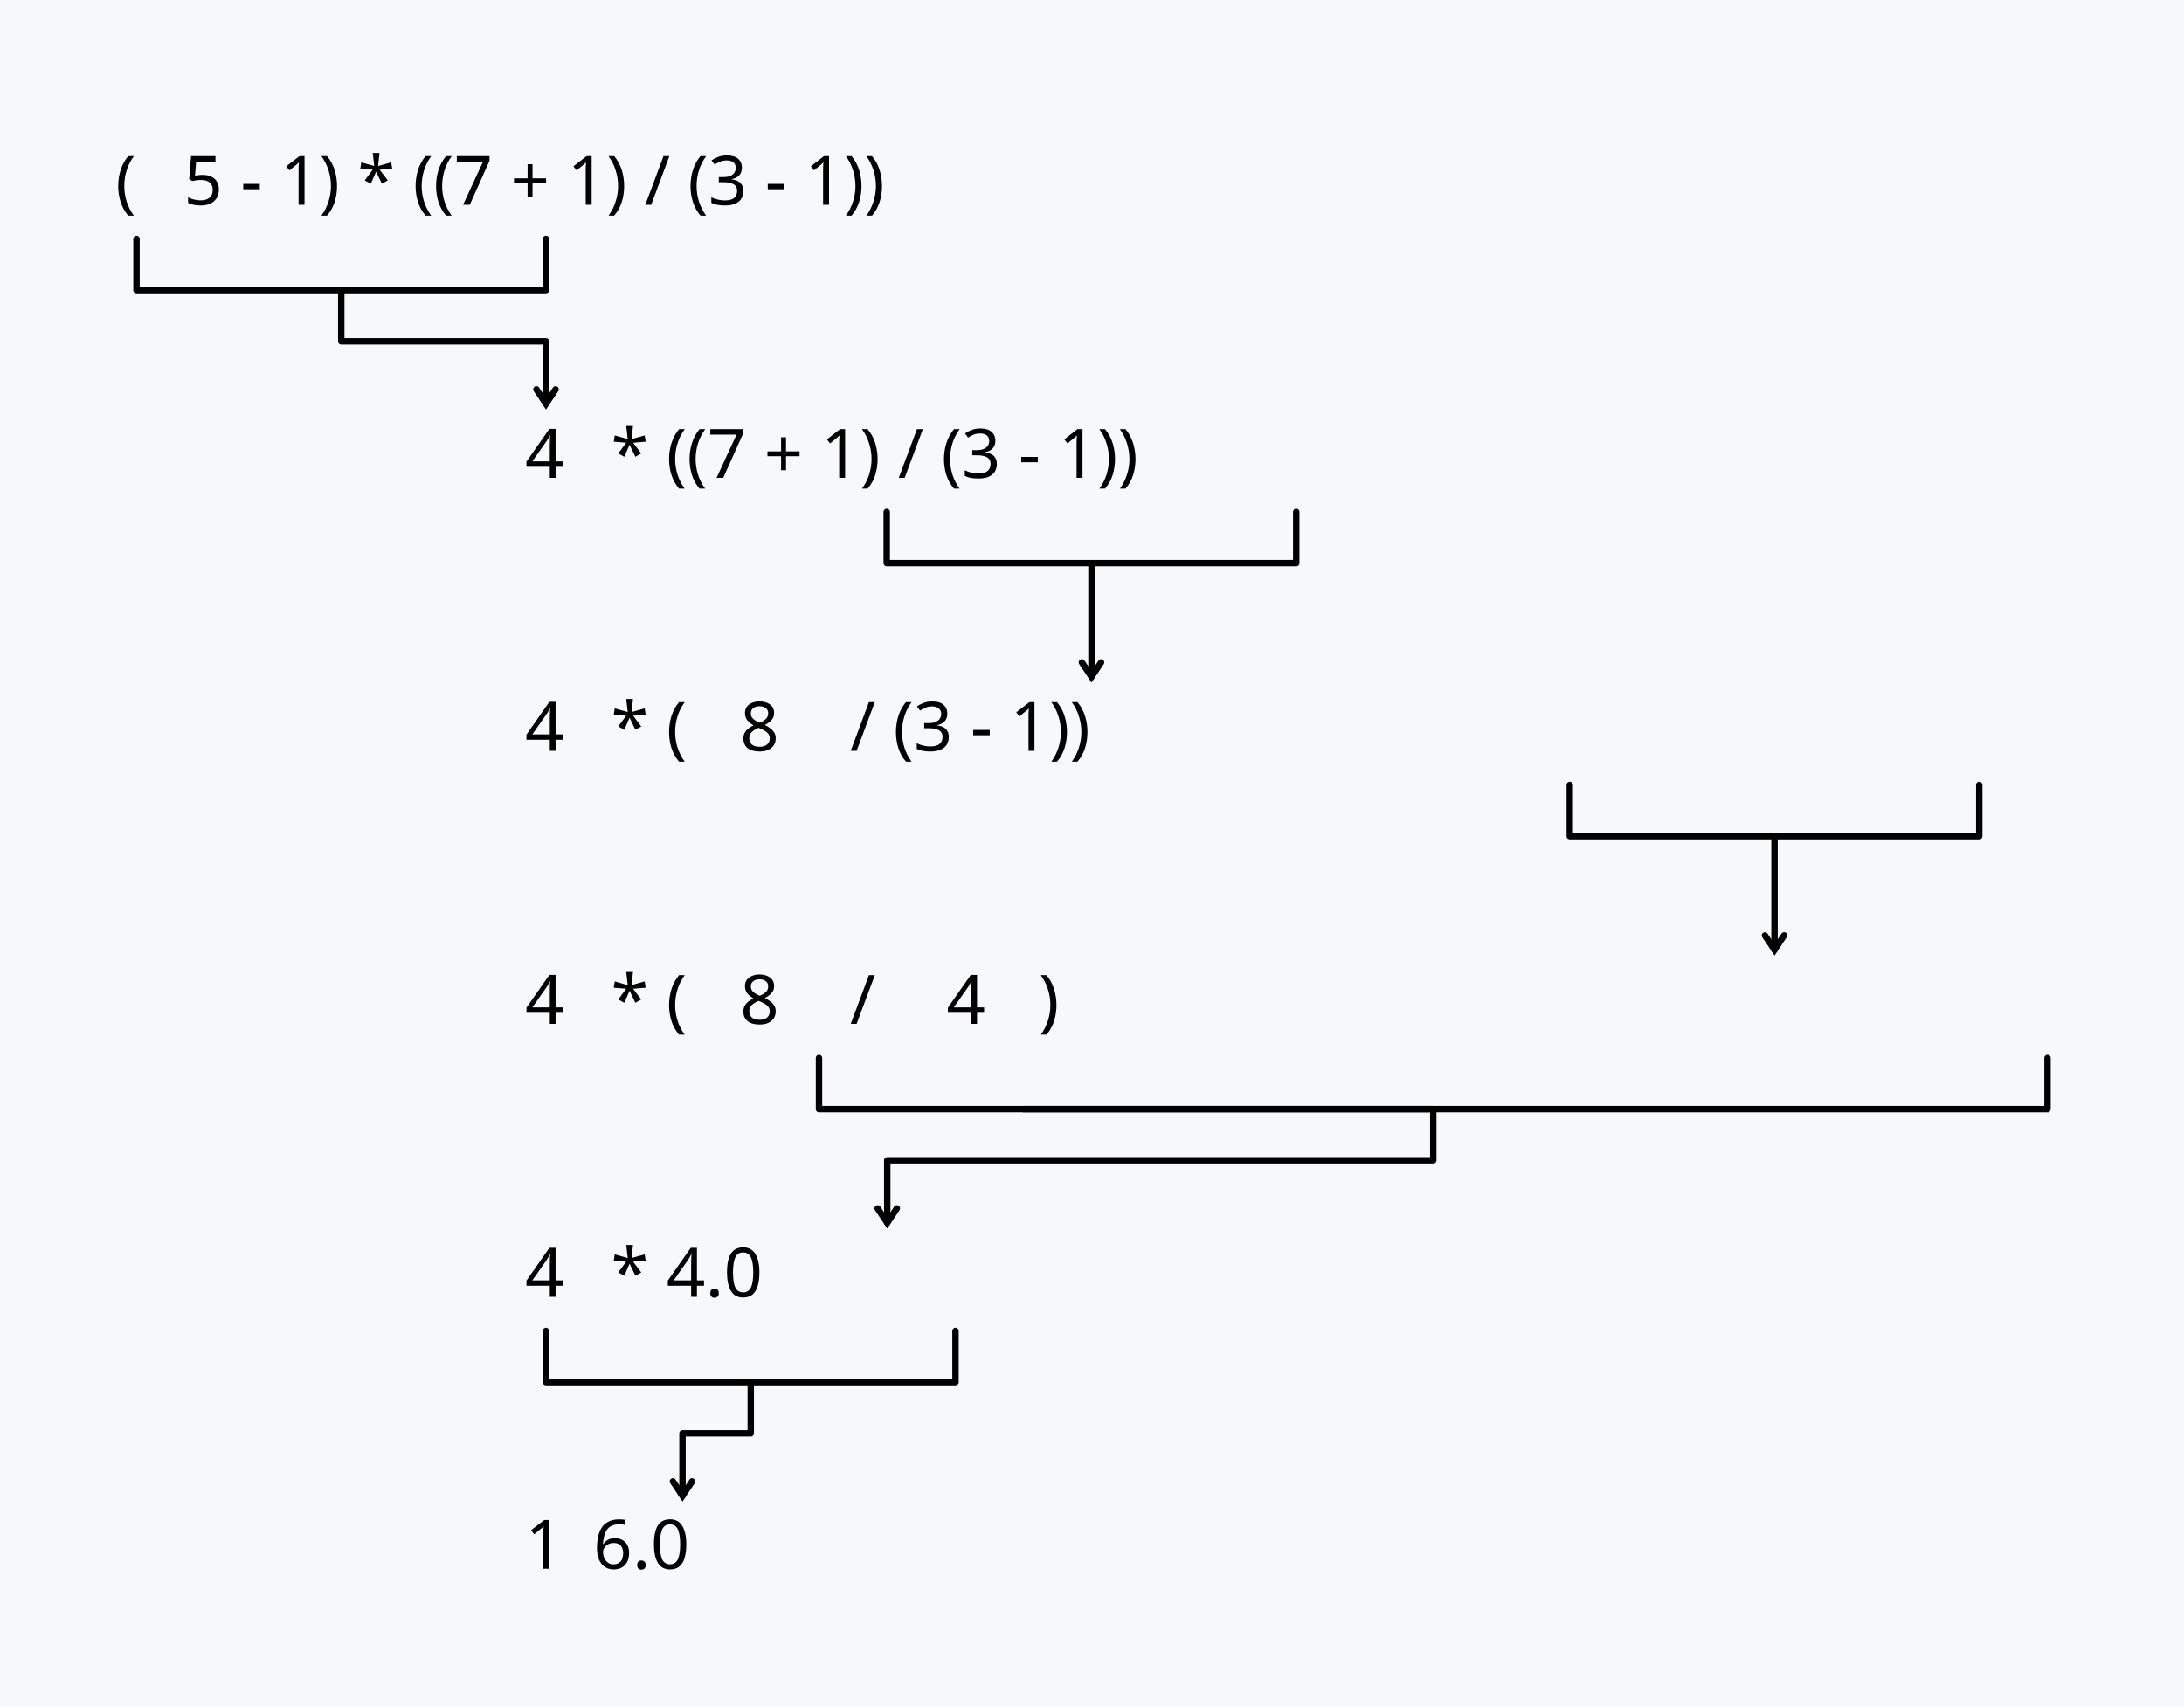
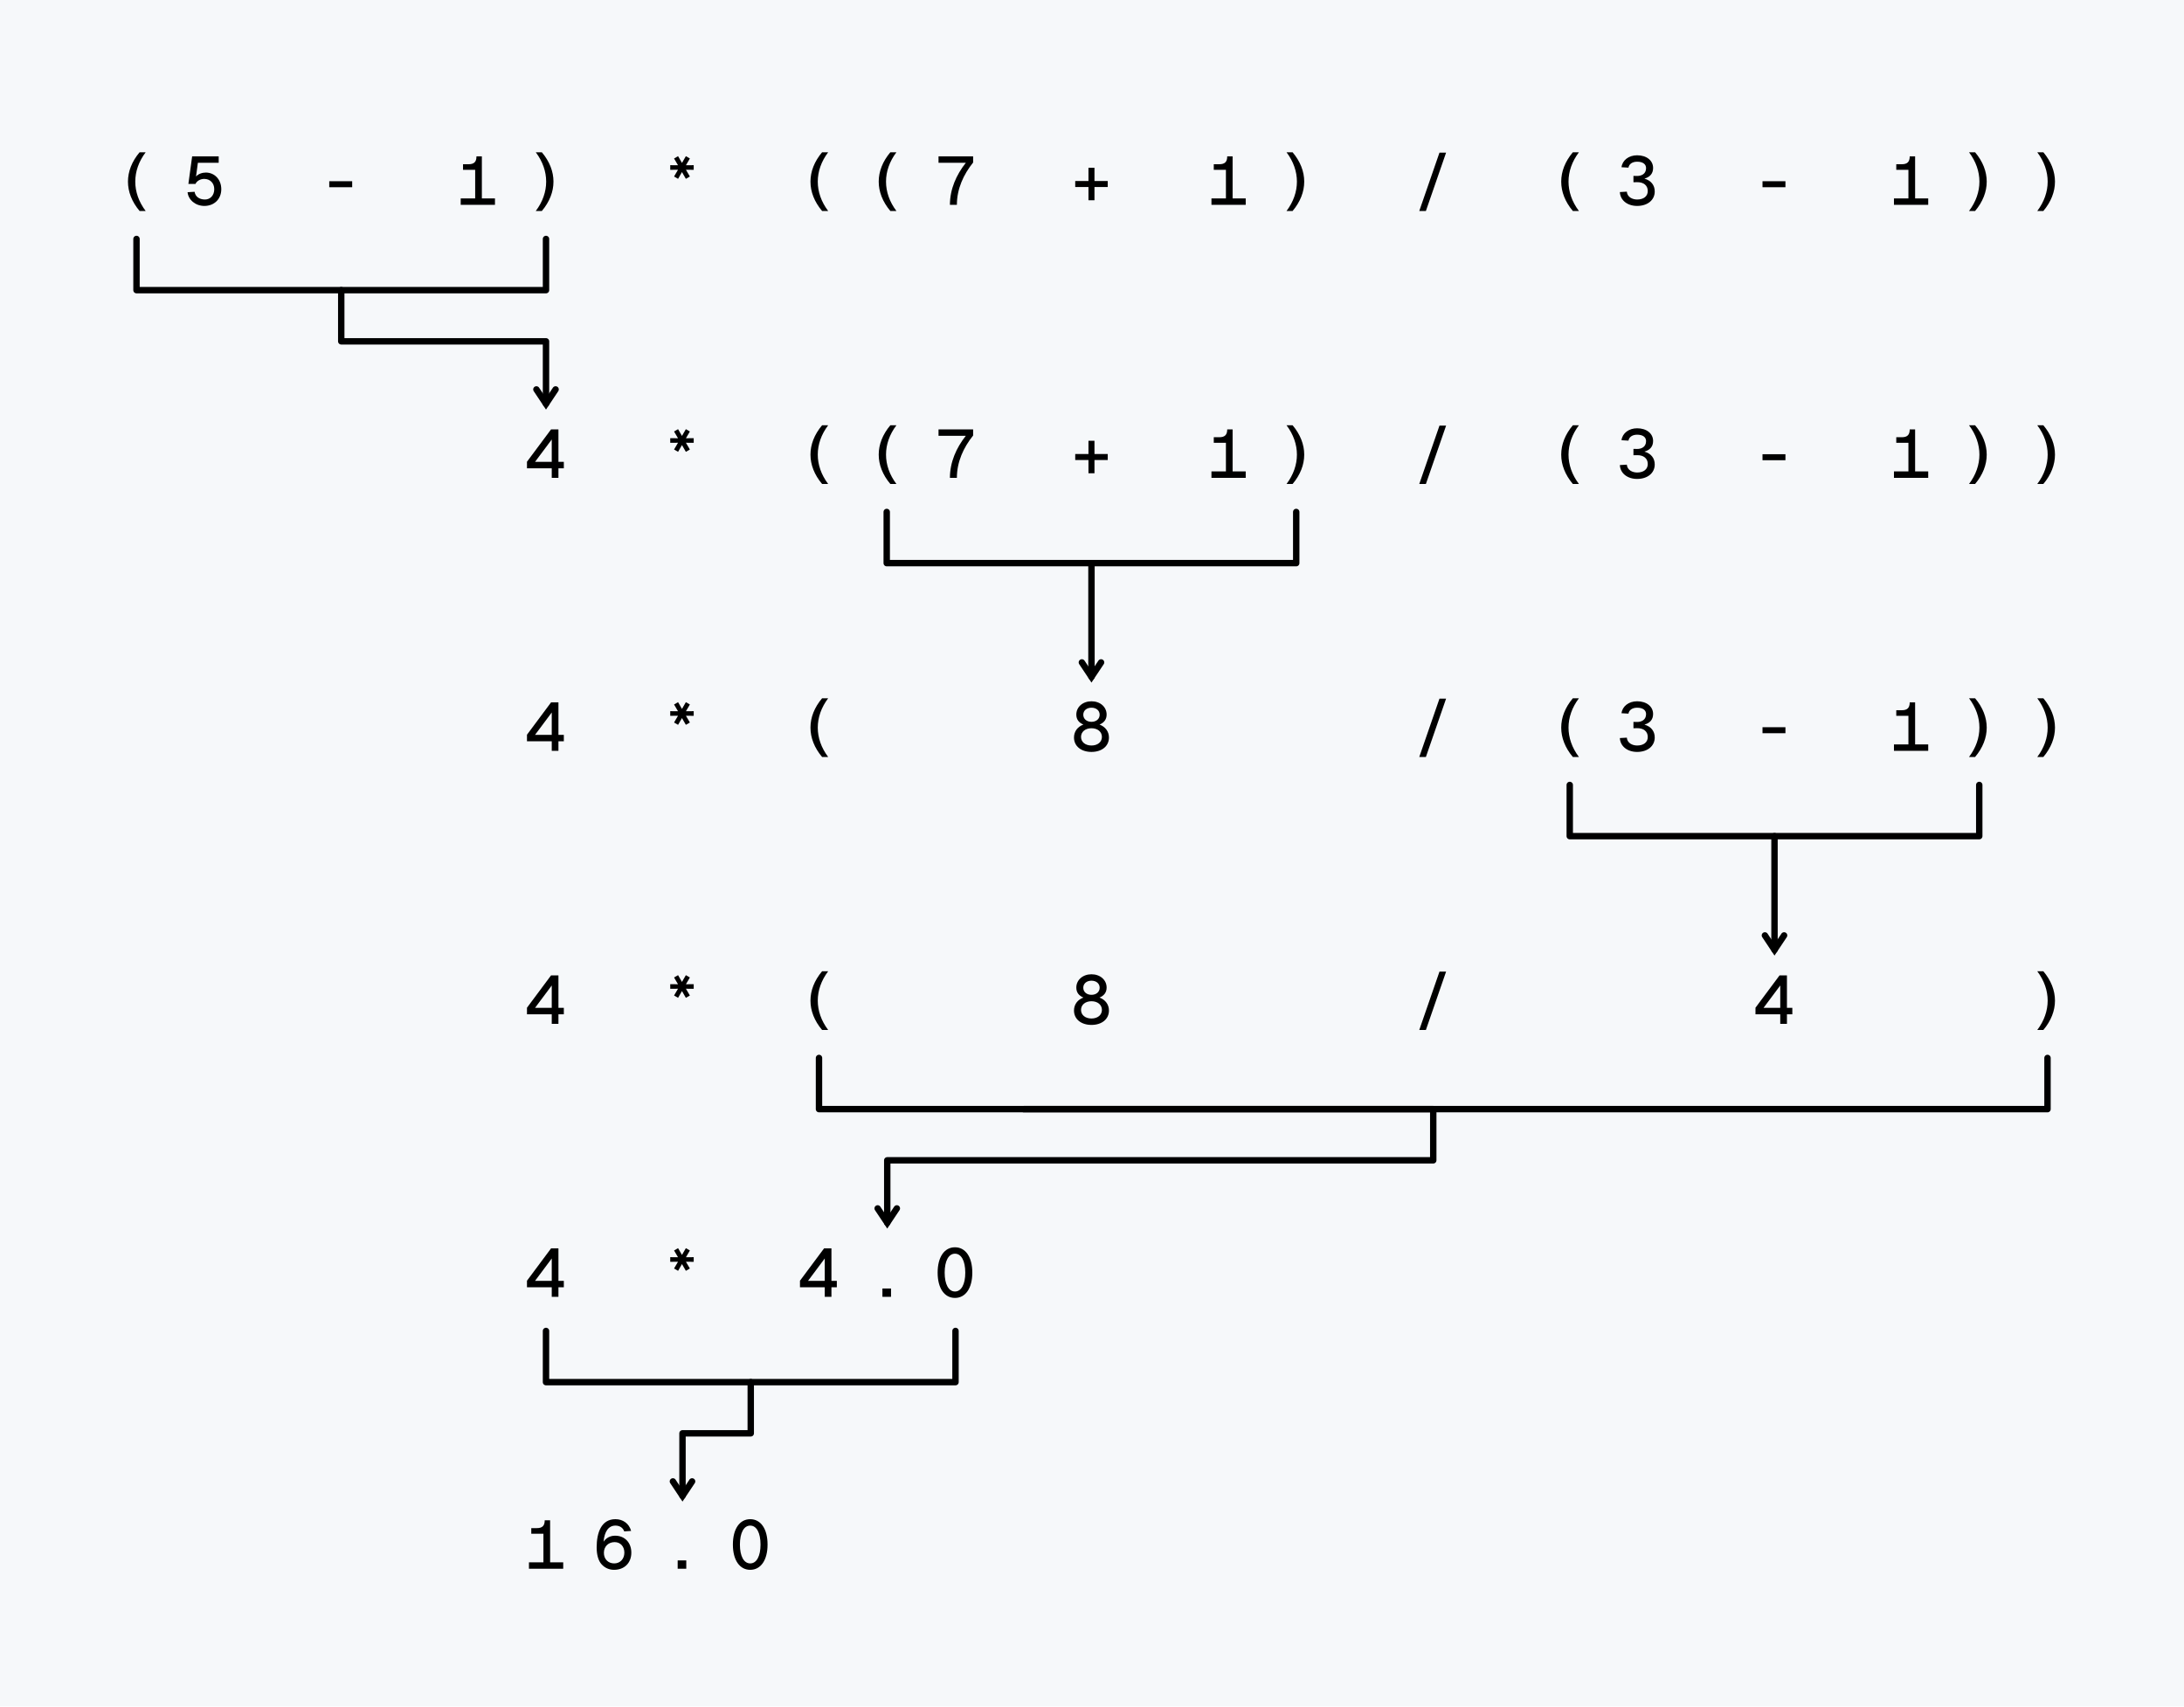
<svg xmlns="http://www.w3.org/2000/svg" width="100%" height="100%" viewBox="0 0 512 400" version="1.1" xml:space="preserve" style="fill-rule:evenodd;clip-rule:evenodd;stroke-linecap:round;stroke-miterlimit:10;">
  <rect id="Artboard1" x="0" y="0" width="512" height="400" style="fill:#f6f8fa;" />
  <g id="Artboard11">
-     <g transform="matrix(16,0,0,16,484.676,48.02)" />
-     <text x="27.076px" y="48.02px" style="font-family:'GeistMono-Medium', 'Geist Mono';font-weight:500;font-size:16px;">(<tspan x="43.076px 59.076px 75.076px 91.076px 107.076px 123.076px 139.076px 155.076px 171.076px 187.076px 203.076px 219.076px 235.076px 251.076px 267.076px 283.076px 299.076px 315.076px 331.076px 347.076px 363.076px 379.076px 395.076px 411.076px 427.076px 443.076px 459.076px 475.076px " y="48.02px 48.02px 48.02px 48.02px 48.02px 48.02px 48.02px 48.02px 48.02px 48.02px 48.02px 48.02px 48.02px 48.02px 48.02px 48.02px 48.02px 48.02px 48.02px 48.02px 48.02px 48.02px 48.02px 48.02px 48.02px 48.02px 48.02px 48.02px ">5 - 1) * ((7 + 1) / (3 - 1))</tspan>
-     </text>
-     <g transform="matrix(16,0,0,16,484.676,112.02)" />
-     <text x="123.076px" y="112.02px" style="font-family:'GeistMono-Medium', 'Geist Mono';font-weight:500;font-size:16px;">4<tspan x="139.076px 155.076px 171.076px 187.076px 203.076px 219.076px 235.076px 251.076px 267.076px 283.076px 299.076px 315.076px 331.076px 347.076px 363.076px 379.076px 395.076px 411.076px 427.076px 443.076px 459.076px 475.076px " y="112.02px 112.02px 112.02px 112.02px 112.02px 112.02px 112.02px 112.02px 112.02px 112.02px 112.02px 112.02px 112.02px 112.02px 112.02px 112.02px 112.02px 112.02px 112.02px 112.02px 112.02px 112.02px "> * ((7 + 1) / (3 - 1))</tspan>
-     </text>
-     <g transform="matrix(16,0,0,16,484.676,176.02)" />
-     <text x="123.076px" y="176.02px" style="font-family:'GeistMono-Medium', 'Geist Mono';font-weight:500;font-size:16px;">4<tspan x="139.076px 155.076px 171.076px 187.076px 203.076px 219.076px 235.076px 251.076px 267.076px 283.076px 299.076px 315.076px 331.076px 347.076px 363.076px 379.076px 395.076px 411.076px 427.076px 443.076px 459.076px 475.076px " y="176.02px 176.02px 176.02px 176.02px 176.02px 176.02px 176.02px 176.02px 176.02px 176.02px 176.02px 176.02px 176.02px 176.02px 176.02px 176.02px 176.02px 176.02px 176.02px 176.02px 176.02px 176.02px "> * (   8    / (3 - 1))</tspan>
-     </text>
-     <g transform="matrix(16,0,0,16,484.676,240.02)" />
-     <text x="123.076px" y="240.02px" style="font-family:'GeistMono-Medium', 'Geist Mono';font-weight:500;font-size:16px;">4<tspan x="139.076px 155.076px 171.076px 187.076px 203.076px 219.076px 235.076px 251.076px 267.076px 283.076px 299.076px 315.076px 331.076px 347.076px 363.076px 379.076px 395.076px 411.076px 427.076px 443.076px 459.076px 475.076px " y="240.02px 240.02px 240.02px 240.02px 240.02px 240.02px 240.02px 240.02px 240.02px 240.02px 240.02px 240.02px 240.02px 240.02px 240.02px 240.02px 240.02px 240.02px 240.02px 240.02px 240.02px 240.02px "> * (   8    /    4   )</tspan>
-     </text>
-     <g transform="matrix(16,0,0,16,228.676,304.02)" />
-     <text x="123.076px" y="304.02px" style="font-family:'GeistMono-Medium', 'Geist Mono';font-weight:500;font-size:16px;">4<tspan x="139.076px 155.076px 171.076px 187.076px 203.076px 219.076px " y="304.02px 304.02px 304.02px 304.02px 304.02px 304.02px "> * 4.0</tspan>
-     </text>
-     <g transform="matrix(16,0,0,16,180.676,367.764)" />
-     <text x="123.076px" y="367.764px" style="font-family:'GeistMono-Medium', 'Geist Mono';font-weight:500;font-size:16px;">1<tspan x="139.076px 155.076px 171.076px " y="367.764px 367.764px 367.764px ">6.0</tspan>
-     </text>
+     <path d="M34.148,35.7l-1.424,-0c-3.632,4.304 -3.632,9.456 -0,13.76l1.424,-0c-3.248,-4.304 -3.248,-9.456 -0,-13.76Z" style="fill-rule:nonzero;" />
+     <path d="M51.268,36.66l-6.224,-0l-0.88,6.464l1.664,-0c0.288,-0.704 1.168,-1.184 2.032,-1.184c1.376,-0 2.368,0.96 2.368,2.416c-0,1.424 -0.912,2.416 -2.176,2.416c-1.328,-0 -2.272,-0.688 -2.432,-1.808l-1.648,0.096c0.176,1.808 1.872,3.216 3.936,3.216c2.32,-0 3.968,-1.616 3.968,-3.92c-0,-2.272 -1.568,-3.904 -3.632,-3.904c-0.832,-0 -1.776,0.32 -2.288,0.928l0.432,-3.216l4.88,-0l-0,-1.504Z" style="fill-rule:nonzero;" />
+     <rect x="77.188" y="42.484" width="5.376" height="1.408" style="fill-rule:nonzero;" />
+     <path d="M108.004,46.516l-0,1.504l8.032,-0l-0,-1.504l-3.072,-0l-0,-9.856l-1.264,-0c-0,1.28 -0.56,1.84 -1.84,1.84l-1.312,-0l-0,1.312l2.848,-0l-0,6.704l-3.392,-0Z" style="fill-rule:nonzero;" />
+     <path d="M127.028,35.7l-1.424,-0c3.248,4.304 3.248,9.456 -0,13.76l1.424,-0c3.632,-4.304 3.632,-9.456 -0,-13.76Z" style="fill-rule:nonzero;" />
+     <path d="M162.628,38.724l-1.824,0.016l0.928,-1.584l-0.944,-0.544l-0.912,1.584l-0.912,-1.584l-0.944,0.544l0.928,1.584l-1.824,-0.016l-0,1.088l1.824,-0.016l-0.928,1.584l0.944,0.544l0.912,-1.584l0.912,1.584l0.944,-0.544l-0.928,-1.584l1.824,0.016l-0,-1.088Z" style="fill-rule:nonzero;" />
+     <path d="M194.148,35.7l-1.424,-0c-3.632,4.304 -3.632,9.456 -0,13.76l1.424,-0c-3.248,-4.304 -3.248,-9.456 -0,-13.76Z" style="fill-rule:nonzero;" />
+     <path d="M210.148,35.7l-1.424,-0c-3.632,4.304 -3.632,9.456 -0,13.76l1.424,-0c-3.248,-4.304 -3.248,-9.456 -0,-13.76Z" style="fill-rule:nonzero;" />
+     <path d="M220.02,36.66l-0,1.504l6.4,-0c-2.224,2.816 -3.728,6.176 -3.728,9.856l1.632,-0c-0,-3.76 1.568,-7.136 3.808,-9.92l-0,-1.44l-8.112,-0Z" style="fill-rule:nonzero;" />
+     <path d="M252.068,42.436l-0,1.408l3.104,-0l-0,3.104l1.408,-0l-0,-3.104l3.104,-0l-0,-1.408l-3.104,-0l-0,-3.104l-1.408,-0l-0,3.104l-3.104,-0Z" style="fill-rule:nonzero;" />
+     <path d="M284.004,46.516l-0,1.504l8.032,-0l-0,-1.504l-3.072,-0l-0,-9.856l-1.264,-0c0,1.28 -0.56,1.84 -1.84,1.84l-1.312,-0l-0,1.312l2.848,-0l-0,6.704l-3.392,-0Z" style="fill-rule:nonzero;" />
+     <path d="M303.028,35.7l-1.424,-0c3.248,4.304 3.248,9.456 -0,13.76l1.424,-0c3.632,-4.304 3.632,-9.456 -0,-13.76Z" style="fill-rule:nonzero;" />
+     <path d="M332.724,49.46l1.552,-0l4.736,-13.68l-1.552,-0l-4.736,13.68Z" style="fill-rule:nonzero;" />
+     <path d="M370.148,35.7l-1.424,-0c-3.632,4.304 -3.632,9.456 -0,13.76l1.424,-0c-3.248,-4.304 -3.248,-9.456 -0,-13.76Z" style="fill-rule:nonzero;" />
+     <path d="M383.764,41.252l-0.832,-0.016l-0,1.488l0.832,-0.016c1.552,-0.032 2.528,0.768 2.528,2.064c-0,1.232 -0.96,2 -2.496,2c-1.056,-0 -2.304,-0.528 -2.416,-1.84l-1.632,0.096c0.096,1.952 1.792,3.248 4.048,3.248c2.464,-0 4.128,-1.392 4.128,-3.392c-0,-1.44 -0.832,-2.56 -2.416,-3.008c1.328,-0.384 2.032,-1.216 2.032,-2.496c-0,-1.76 -1.536,-2.976 -3.744,-2.976c-1.952,-0 -3.456,1.152 -3.664,2.8l1.632,0.096c0.144,-0.864 0.928,-1.392 2.032,-1.392c1.344,0 2.096,0.576 2.096,1.504c-0,1.376 -1.104,1.856 -2.128,1.84Z" style="fill-rule:nonzero;" />
+     <rect x="413.188" y="42.484" width="5.376" height="1.408" style="fill-rule:nonzero;" />
+     <path d="M444.004,46.516l-0,1.504l8.032,-0l-0,-1.504l-3.072,-0l-0,-9.856l-1.264,-0c0,1.28 -0.56,1.84 -1.84,1.84l-1.312,-0l-0,1.312l2.848,-0l-0,6.704l-3.392,-0Z" style="fill-rule:nonzero;" />
+     <path d="M463.028,35.7l-1.424,-0c3.248,4.304 3.248,9.456 -0,13.76l1.424,-0c3.632,-4.304 3.632,-9.456 -0,-13.76Z" style="fill-rule:nonzero;" />
+     <path d="M479.028,35.7l-1.424,-0c3.248,4.304 3.248,9.456 -0,13.76l1.424,-0c3.632,-4.304 3.632,-9.456 -0,-13.76Z" style="fill-rule:nonzero;" />
+     <path d="M130.916,100.66l-1.728,-0l-5.648,7.584l-0,1.536l5.808,-0l-0,2.24l1.568,-0l-0,-2.24l1.264,-0l-0,-1.504l-1.264,-0l-0,-7.616Zm-5.488,7.616l3.92,-5.248l-0,5.248l-3.92,-0Z" style="fill-rule:nonzero;" />
+     <path d="M162.628,102.724l-1.824,0.016l0.928,-1.584l-0.944,-0.544l-0.912,1.584l-0.912,-1.584l-0.944,0.544l0.928,1.584l-1.824,-0.016l-0,1.088l1.824,-0.016l-0.928,1.584l0.944,0.544l0.912,-1.584l0.912,1.584l0.944,-0.544l-0.928,-1.584l1.824,0.016l-0,-1.088Z" style="fill-rule:nonzero;" />
+     <path d="M194.148,99.7l-1.424,-0c-3.632,4.304 -3.632,9.456 -0,13.76l1.424,-0c-3.248,-4.304 -3.248,-9.456 -0,-13.76Z" style="fill-rule:nonzero;" />
+     <path d="M210.148,99.7l-1.424,-0c-3.632,4.304 -3.632,9.456 -0,13.76l1.424,-0c-3.248,-4.304 -3.248,-9.456 -0,-13.76Z" style="fill-rule:nonzero;" />
+     <path d="M220.02,100.66l-0,1.504l6.4,-0c-2.224,2.816 -3.728,6.176 -3.728,9.856l1.632,-0c-0,-3.76 1.568,-7.136 3.808,-9.92l-0,-1.44l-8.112,-0Z" style="fill-rule:nonzero;" />
+     <path d="M252.068,106.436l-0,1.408l3.104,-0l-0,3.104l1.408,-0l-0,-3.104l3.104,-0l-0,-1.408l-3.104,-0l-0,-3.104l-1.408,-0l-0,3.104l-3.104,-0Z" style="fill-rule:nonzero;" />
+     <path d="M284.004,110.516l-0,1.504l8.032,-0l-0,-1.504l-3.072,-0l-0,-9.856l-1.264,-0c0,1.28 -0.56,1.84 -1.84,1.84l-1.312,-0l-0,1.312l2.848,-0l-0,6.704l-3.392,-0Z" style="fill-rule:nonzero;" />
+     <path d="M303.028,99.7l-1.424,-0c3.248,4.304 3.248,9.456 -0,13.76l1.424,-0c3.632,-4.304 3.632,-9.456 -0,-13.76Z" style="fill-rule:nonzero;" />
+     <path d="M332.724,113.46l1.552,-0l4.736,-13.68l-1.552,-0l-4.736,13.68Z" style="fill-rule:nonzero;" />
+     <path d="M370.148,99.7l-1.424,-0c-3.632,4.304 -3.632,9.456 -0,13.76l1.424,-0c-3.248,-4.304 -3.248,-9.456 -0,-13.76Z" style="fill-rule:nonzero;" />
+     <path d="M383.764,105.252l-0.832,-0.016l-0,1.488l0.832,-0.016c1.552,-0.032 2.528,0.768 2.528,2.064c-0,1.232 -0.96,2 -2.496,2c-1.056,-0 -2.304,-0.528 -2.416,-1.84l-1.632,0.096c0.096,1.952 1.792,3.248 4.048,3.248c2.464,-0 4.128,-1.392 4.128,-3.392c-0,-1.44 -0.832,-2.56 -2.416,-3.008c1.328,-0.384 2.032,-1.216 2.032,-2.496c-0,-1.76 -1.536,-2.976 -3.744,-2.976c-1.952,-0 -3.456,1.152 -3.664,2.8l1.632,0.096c0.144,-0.864 0.928,-1.392 2.032,-1.392c1.344,-0 2.096,0.576 2.096,1.504c-0,1.376 -1.104,1.856 -2.128,1.84Z" style="fill-rule:nonzero;" />
+     <rect x="413.188" y="106.484" width="5.376" height="1.408" style="fill-rule:nonzero;" />
+     <path d="M444.004,110.516l-0,1.504l8.032,-0l-0,-1.504l-3.072,-0l-0,-9.856l-1.264,-0c0,1.28 -0.56,1.84 -1.84,1.84l-1.312,-0l-0,1.312l2.848,-0l-0,6.704l-3.392,-0Z" style="fill-rule:nonzero;" />
+     <path d="M463.028,99.7l-1.424,-0c3.248,4.304 3.248,9.456 -0,13.76l1.424,-0c3.632,-4.304 3.632,-9.456 -0,-13.76Z" style="fill-rule:nonzero;" />
+     <path d="M479.028,99.7l-1.424,-0c3.248,4.304 3.248,9.456 -0,13.76l1.424,-0c3.632,-4.304 3.632,-9.456 -0,-13.76Z" style="fill-rule:nonzero;" />
+     <path d="M130.916,164.66l-1.728,0l-5.648,7.584l-0,1.536l5.808,0l-0,2.24l1.568,0l-0,-2.24l1.264,0l-0,-1.504l-1.264,0l-0,-7.616Zm-5.488,7.616l3.92,-5.248l-0,5.248l-3.92,0Z" style="fill-rule:nonzero;" />
+     <path d="M162.628,166.724l-1.824,0.016l0.928,-1.584l-0.944,-0.544l-0.912,1.584l-0.912,-1.584l-0.944,0.544l0.928,1.584l-1.824,-0.016l-0,1.088l1.824,-0.016l-0.928,1.584l0.944,0.544l0.912,-1.584l0.912,1.584l0.944,-0.544l-0.928,-1.584l1.824,0.016l-0,-1.088Z" style="fill-rule:nonzero;" />
+     <path d="M194.148,163.7l-1.424,0c-3.632,4.304 -3.632,9.456 -0,13.76l1.424,0c-3.248,-4.304 -3.248,-9.456 -0,-13.76Z" style="fill-rule:nonzero;" />
+     <path d="M255.876,176.276c2.352,0 4.096,-1.296 4.096,-3.376c0,-1.408 -0.832,-2.512 -2.208,-3.04c1.04,-0.432 1.664,-1.184 1.664,-2.336c0,-1.808 -1.52,-3.12 -3.552,-3.12c-2.016,0 -3.552,1.312 -3.552,3.12c0,1.152 0.608,1.904 1.664,2.336c-1.376,0.512 -2.208,1.616 -2.208,3.04c0,2.08 1.744,3.376 4.096,3.376Zm-2.448,-3.52c0,-1.2 1.008,-2.032 2.448,-2.032c1.44,0 2.448,0.832 2.448,2.032c0,1.2 -1.008,2.016 -2.448,2.016c-1.44,0 -2.448,-0.816 -2.448,-2.016Zm0.528,-5.2c0,-0.976 0.784,-1.648 1.92,-1.648c1.136,0 1.92,0.672 1.92,1.648c0,0.976 -0.784,1.664 -1.92,1.664c-1.136,0 -1.92,-0.688 -1.92,-1.664Z" style="fill-rule:nonzero;" />
+     <path d="M332.724,177.46l1.552,0l4.736,-13.68l-1.552,0l-4.736,13.68Z" style="fill-rule:nonzero;" />
+     <path d="M370.148,163.7l-1.424,0c-3.632,4.304 -3.632,9.456 -0,13.76l1.424,0c-3.248,-4.304 -3.248,-9.456 -0,-13.76Z" style="fill-rule:nonzero;" />
+     <path d="M383.764,169.252l-0.832,-0.016l-0,1.488l0.832,-0.016c1.552,-0.032 2.528,0.768 2.528,2.064c-0,1.232 -0.96,2 -2.496,2c-1.056,0 -2.304,-0.528 -2.416,-1.84l-1.632,0.096c0.096,1.952 1.792,3.248 4.048,3.248c2.464,0 4.128,-1.392 4.128,-3.392c-0,-1.44 -0.832,-2.56 -2.416,-3.008c1.328,-0.384 2.032,-1.216 2.032,-2.496c-0,-1.76 -1.536,-2.976 -3.744,-2.976c-1.952,0 -3.456,1.152 -3.664,2.8l1.632,0.096c0.144,-0.864 0.928,-1.392 2.032,-1.392c1.344,0 2.096,0.576 2.096,1.504c-0,1.376 -1.104,1.856 -2.128,1.84Z" style="fill-rule:nonzero;" />
+     <rect x="413.188" y="170.484" width="5.376" height="1.408" style="fill-rule:nonzero;" />
+     <path d="M444.004,174.516l-0,1.504l8.032,0l-0,-1.504l-3.072,0l-0,-9.856l-1.264,0c0,1.28 -0.56,1.84 -1.84,1.84l-1.312,0l-0,1.312l2.848,0l-0,6.704l-3.392,0Z" style="fill-rule:nonzero;" />
+     <path d="M463.028,163.7l-1.424,0c3.248,4.304 3.248,9.456 -0,13.76l1.424,0c3.632,-4.304 3.632,-9.456 -0,-13.76Z" style="fill-rule:nonzero;" />
+     <path d="M479.028,163.7l-1.424,0c3.248,4.304 3.248,9.456 -0,13.76l1.424,0c3.632,-4.304 3.632,-9.456 -0,-13.76Z" style="fill-rule:nonzero;" />
+     <path d="M130.916,228.66l-1.728,0l-5.648,7.584l-0,1.536l5.808,0l-0,2.24l1.568,0l-0,-2.24l1.264,0l-0,-1.504l-1.264,0l-0,-7.616Zm-5.488,7.616l3.92,-5.248l-0,5.248l-3.92,0Z" style="fill-rule:nonzero;" />
+     <path d="M162.628,230.724l-1.824,0.016l0.928,-1.584l-0.944,-0.544l-0.912,1.584l-0.912,-1.584l-0.944,0.544l0.928,1.584l-1.824,-0.016l-0,1.088l1.824,-0.016l-0.928,1.584l0.944,0.544l0.912,-1.584l0.912,1.584l0.944,-0.544l-0.928,-1.584l1.824,0.016l-0,-1.088Z" style="fill-rule:nonzero;" />
+     <path d="M194.148,227.7l-1.424,0c-3.632,4.304 -3.632,9.456 -0,13.76l1.424,0c-3.248,-4.304 -3.248,-9.456 -0,-13.76Z" style="fill-rule:nonzero;" />
+     <path d="M255.876,240.276c2.352,0 4.096,-1.296 4.096,-3.376c0,-1.408 -0.832,-2.512 -2.208,-3.04c1.04,-0.432 1.664,-1.184 1.664,-2.336c0,-1.808 -1.52,-3.12 -3.552,-3.12c-2.016,0 -3.552,1.312 -3.552,3.12c0,1.152 0.608,1.904 1.664,2.336c-1.376,0.512 -2.208,1.616 -2.208,3.04c0,2.08 1.744,3.376 4.096,3.376Zm-2.448,-3.52c0,-1.2 1.008,-2.032 2.448,-2.032c1.44,0 2.448,0.832 2.448,2.032c0,1.2 -1.008,2.016 -2.448,2.016c-1.44,0 -2.448,-0.816 -2.448,-2.016Zm0.528,-5.2c0,-0.976 0.784,-1.648 1.92,-1.648c1.136,0 1.92,0.672 1.92,1.648c0,0.976 -0.784,1.664 -1.92,1.664c-1.136,0 -1.92,-0.688 -1.92,-1.664Z" style="fill-rule:nonzero;" />
+     <path d="M332.724,241.46l1.552,0l4.736,-13.68l-1.552,0l-4.736,13.68Z" style="fill-rule:nonzero;" />
+     <path d="M418.916,228.66l-1.728,0l-5.648,7.584l0,1.536l5.808,0l0,2.24l1.568,0l0,-2.24l1.264,0l0,-1.504l-1.264,0l0,-7.616Zm-5.488,7.616l3.92,-5.248l0,5.248l-3.92,0Z" style="fill-rule:nonzero;" />
+     <path d="M479.028,227.7l-1.424,0c3.248,4.304 3.248,9.456 -0,13.76l1.424,0c3.632,-4.304 3.632,-9.456 -0,-13.76Z" style="fill-rule:nonzero;" />
+     <path d="M130.916,292.66l-1.728,-0l-5.648,7.584l-0,1.536l5.808,-0l-0,2.24l1.568,-0l-0,-2.24l1.264,-0l-0,-1.504l-1.264,-0l-0,-7.616Zm-5.488,7.616l3.92,-5.248l-0,5.248l-3.92,-0Z" style="fill-rule:nonzero;" />
+     <path d="M162.628,294.724l-1.824,0.016l0.928,-1.584l-0.944,-0.544l-0.912,1.584l-0.912,-1.584l-0.944,0.544l0.928,1.584l-1.824,-0.016l-0,1.088l1.824,-0.016l-0.928,1.584l0.944,0.544l0.912,-1.584l0.912,1.584l0.944,-0.544l-0.928,-1.584l1.824,0.016l-0,-1.088Z" style="fill-rule:nonzero;" />
+     <path d="M194.916,292.66l-1.728,-0l-5.648,7.584l-0,1.536l5.808,-0l-0,2.24l1.568,-0l-0,-2.24l1.264,-0l-0,-1.504l-1.264,-0l-0,-7.616Zm-5.488,7.616l3.92,-5.248l-0,5.248l-3.92,-0Z" style="fill-rule:nonzero;" />
+     <rect x="206.868" y="302.068" width="2.016" height="1.952" style="fill-rule:nonzero;" />
+     <path d="M223.876,304.276c2.496,-0 4.064,-2.304 4.064,-5.92c-0,-3.648 -1.568,-5.952 -4.064,-5.952c-2.496,0 -4.064,2.304 -4.064,5.952c-0,3.616 1.568,5.92 4.064,5.92Zm-2.416,-5.92c-0,-2.768 0.928,-4.448 2.416,-4.448c1.488,-0 2.416,1.68 2.416,4.448c-0,2.736 -0.928,4.416 -2.416,4.416c-1.488,0 -2.416,-1.68 -2.416,-4.416Z" style="fill-rule:nonzero;" />
+     <path d="M124.004,366.26l-0,1.504l8.032,0l-0,-1.504l-3.072,0l-0,-9.856l-1.264,0c-0,1.28 -0.56,1.84 -1.84,1.84l-1.312,0l-0,1.312l2.848,0l-0,6.704l-3.392,0Z" style="fill-rule:nonzero;" />
+     <path d="M146.34,359.012l1.616,-0.112c-0.496,-1.76 -1.936,-2.752 -3.68,-2.752c-3.312,0 -4.4,3.168 -4.4,6.608c-0,1.728 0.384,3.136 1.168,3.984c0.816,0.896 1.856,1.28 2.912,1.28c2.368,0 4.048,-1.568 4.048,-4.032c-0,-2.336 -1.536,-3.968 -3.792,-3.968c-1.136,0 -2.096,0.496 -2.72,1.408c0.224,-2.448 1.2,-3.776 2.784,-3.776c1.008,0 1.76,0.496 2.064,1.36Zm-4.768,4.976c0.016,-1.456 1.072,-2.464 2.528,-2.464c1.328,0 2.272,1.008 2.272,2.464c-0,1.488 -0.992,2.528 -2.384,2.528c-1.44,0 -2.448,-1.04 -2.416,-2.528Z" style="fill-rule:nonzero;" />
+     <rect x="158.868" y="365.812" width="2.016" height="1.952" style="fill-rule:nonzero;" />
+     <path d="M175.876,368.02c2.496,0 4.064,-2.304 4.064,-5.92c-0,-3.648 -1.568,-5.952 -4.064,-5.952c-2.496,0 -4.064,2.304 -4.064,5.952c-0,3.616 1.568,5.92 4.064,5.92Zm-2.416,-5.92c-0,-2.768 0.928,-4.448 2.416,-4.448c1.488,0 2.416,1.68 2.416,4.448c-0,2.736 -0.928,4.416 -2.416,4.416c-1.488,0 -2.416,-1.68 -2.416,-4.416Z" style="fill-rule:nonzero;" />
    <path d="M130.25,91.293l-2.25,3.375l-2.25,-3.375" style="fill:none;stroke:#000;stroke-width:1.5px;" />
    <path d="M32,56.02l0,12l48,-0l0,12l48,-0l0,14.648" style="fill:none;stroke:#000;stroke-width:1.5px;stroke-linejoin:round;stroke-miterlimit:1.5;" />
    <path d="M128,56.02l0,12l-48,-0" style="fill:none;stroke:#000;stroke-width:1.5px;stroke-linejoin:round;stroke-miterlimit:1.5;" />
    <path d="M162.25,347.293l-2.25,3.375l-2.25,-3.375" style="fill:none;stroke:#000;stroke-width:1.5px;" />
    <path d="M128,312.02l0,12l48,0l0,12l-16,0l0,14.648" style="fill:none;stroke:#000;stroke-width:1.5px;stroke-linejoin:round;stroke-miterlimit:1.5;" />
    <path d="M224,312.02l0,12l-48,0" style="fill:none;stroke:#000;stroke-width:1.5px;stroke-linejoin:round;stroke-miterlimit:1.5;" />
    <path d="M210.25,283.293l-2.25,3.375l-2.25,-3.375" style="fill:none;stroke:#000;stroke-width:1.5px;" />
    <path d="M192,248.02l0,12l144,0l0,12l-128,0l0,14.648" style="fill:none;stroke:#000;stroke-width:1.5px;stroke-linejoin:round;stroke-miterlimit:1.5;" />
    <path d="M480,248.02l0,12l-240,0" style="fill:none;stroke:#000;stroke-width:1.5px;stroke-linejoin:round;stroke-miterlimit:1.5;" />
    <path d="M258.126,155.293l-2.25,3.375l-2.25,-3.375" style="fill:none;stroke:#000;stroke-width:1.5px;" />
    <path d="M207.876,120.02l-0,12l48,0l0,26.648" style="fill:none;stroke:#000;stroke-width:1.5px;stroke-linejoin:round;stroke-miterlimit:1.5;" />
    <path d="M303.876,120.02l-0,12l-48,0" style="fill:none;stroke:#000;stroke-width:1.5px;stroke-linejoin:round;stroke-miterlimit:1.5;" />
    <path d="M418.25,219.293l-2.25,3.375l-2.25,-3.375" style="fill:none;stroke:#000;stroke-width:1.5px;" />
    <path d="M368,184.02l0,12l48,-0l0,26.648" style="fill:none;stroke:#000;stroke-width:1.5px;stroke-linejoin:round;stroke-miterlimit:1.5;" />
    <path d="M464,184.02l0,12l-48,-0" style="fill:none;stroke:#000;stroke-width:1.5px;stroke-linejoin:round;stroke-miterlimit:1.5;" />
  </g>
</svg>
